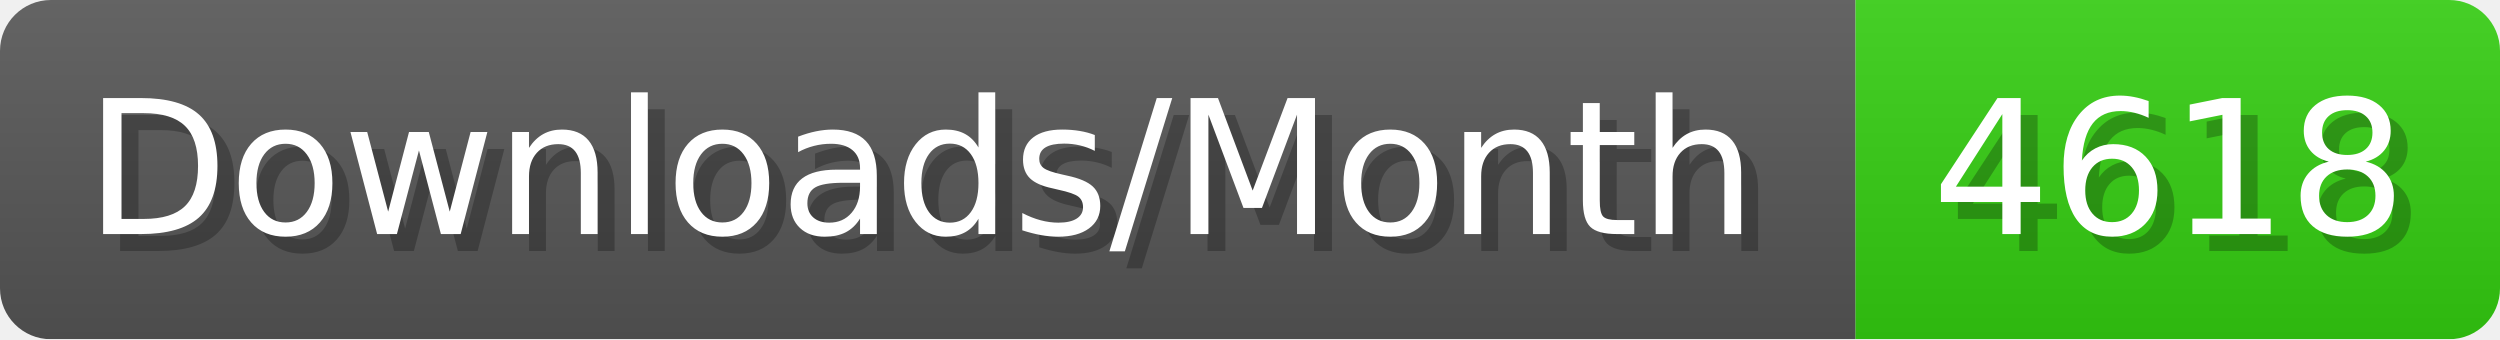
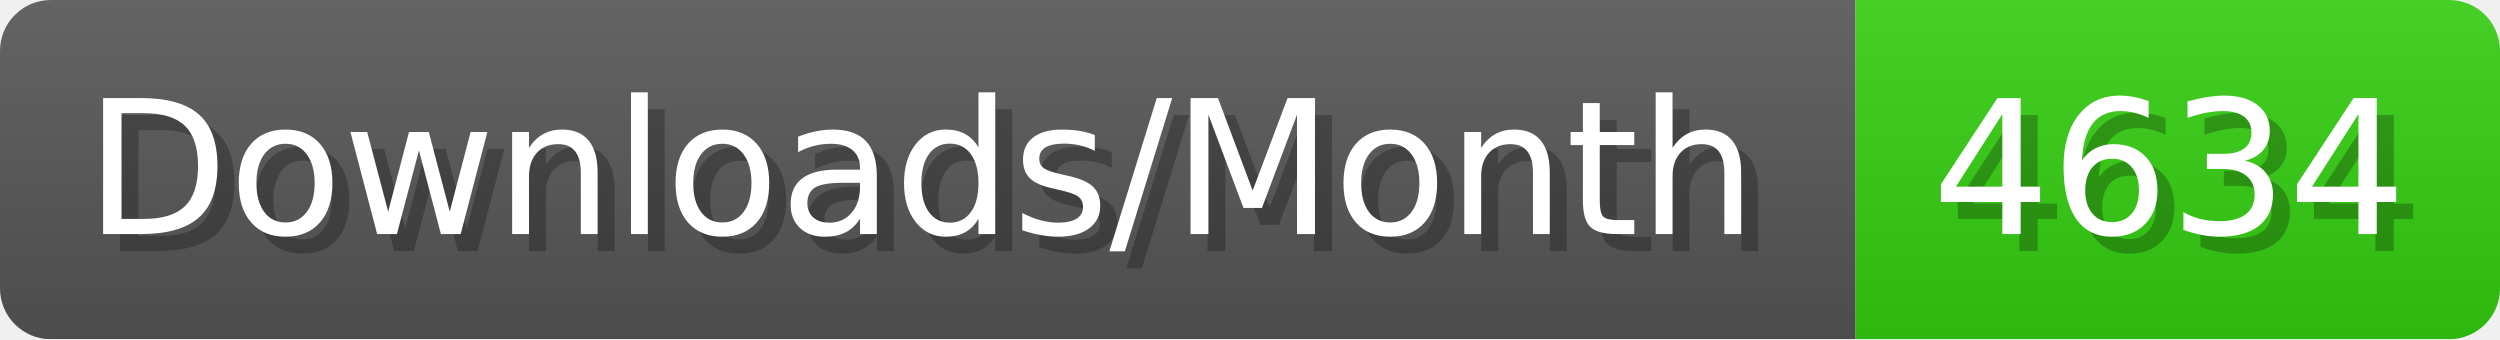
- <svg xmlns="http://www.w3.org/2000/svg" width="147.4" height="20" viewBox="0 0 1474 200" role="img" aria-label="Downloads/Month: 4618">
+ <svg xmlns="http://www.w3.org/2000/svg" width="147.4" height="20" viewBox="0 0 1474 200" role="img" aria-label="Downloads/Month: 4634">
  <linearGradient id="YlXUI" x2="0" y2="100%">
    <stop offset="0" stop-opacity=".1" stop-color="#EEE" />
    <stop offset="1" stop-opacity=".1" />
  </linearGradient>
  <mask id="JHhop">
    <rect width="1474" height="200" rx="30" fill="#FFF" />
  </mask>
  <g mask="url(#JHhop)">
    <rect width="1094" height="200" fill="#555" />
    <rect width="380" height="200" fill="#3C1" x="1094" />
    <rect width="1474" height="200" fill="url(#YlXUI)" />
  </g>
  <g aria-hidden="true" fill="#fff" text-anchor="start" font-family="Verdana,DejaVu Sans,sans-serif" font-size="110">
    <text x="60" y="148" textLength="994" fill="#000" opacity="0.25">Downloads/Month</text>
    <text x="50" y="138" textLength="994">Downloads/Month</text>
-     <text x="1149" y="148" textLength="280" fill="#000" opacity="0.25">4618</text>
-     <text x="1139" y="138" textLength="280">4618</text>
+     <text x="1149" y="148" textLength="280" fill="#000" opacity="0.25">4634</text>
+     <text x="1139" y="138" textLength="280">4634</text>
  </g>
</svg>
